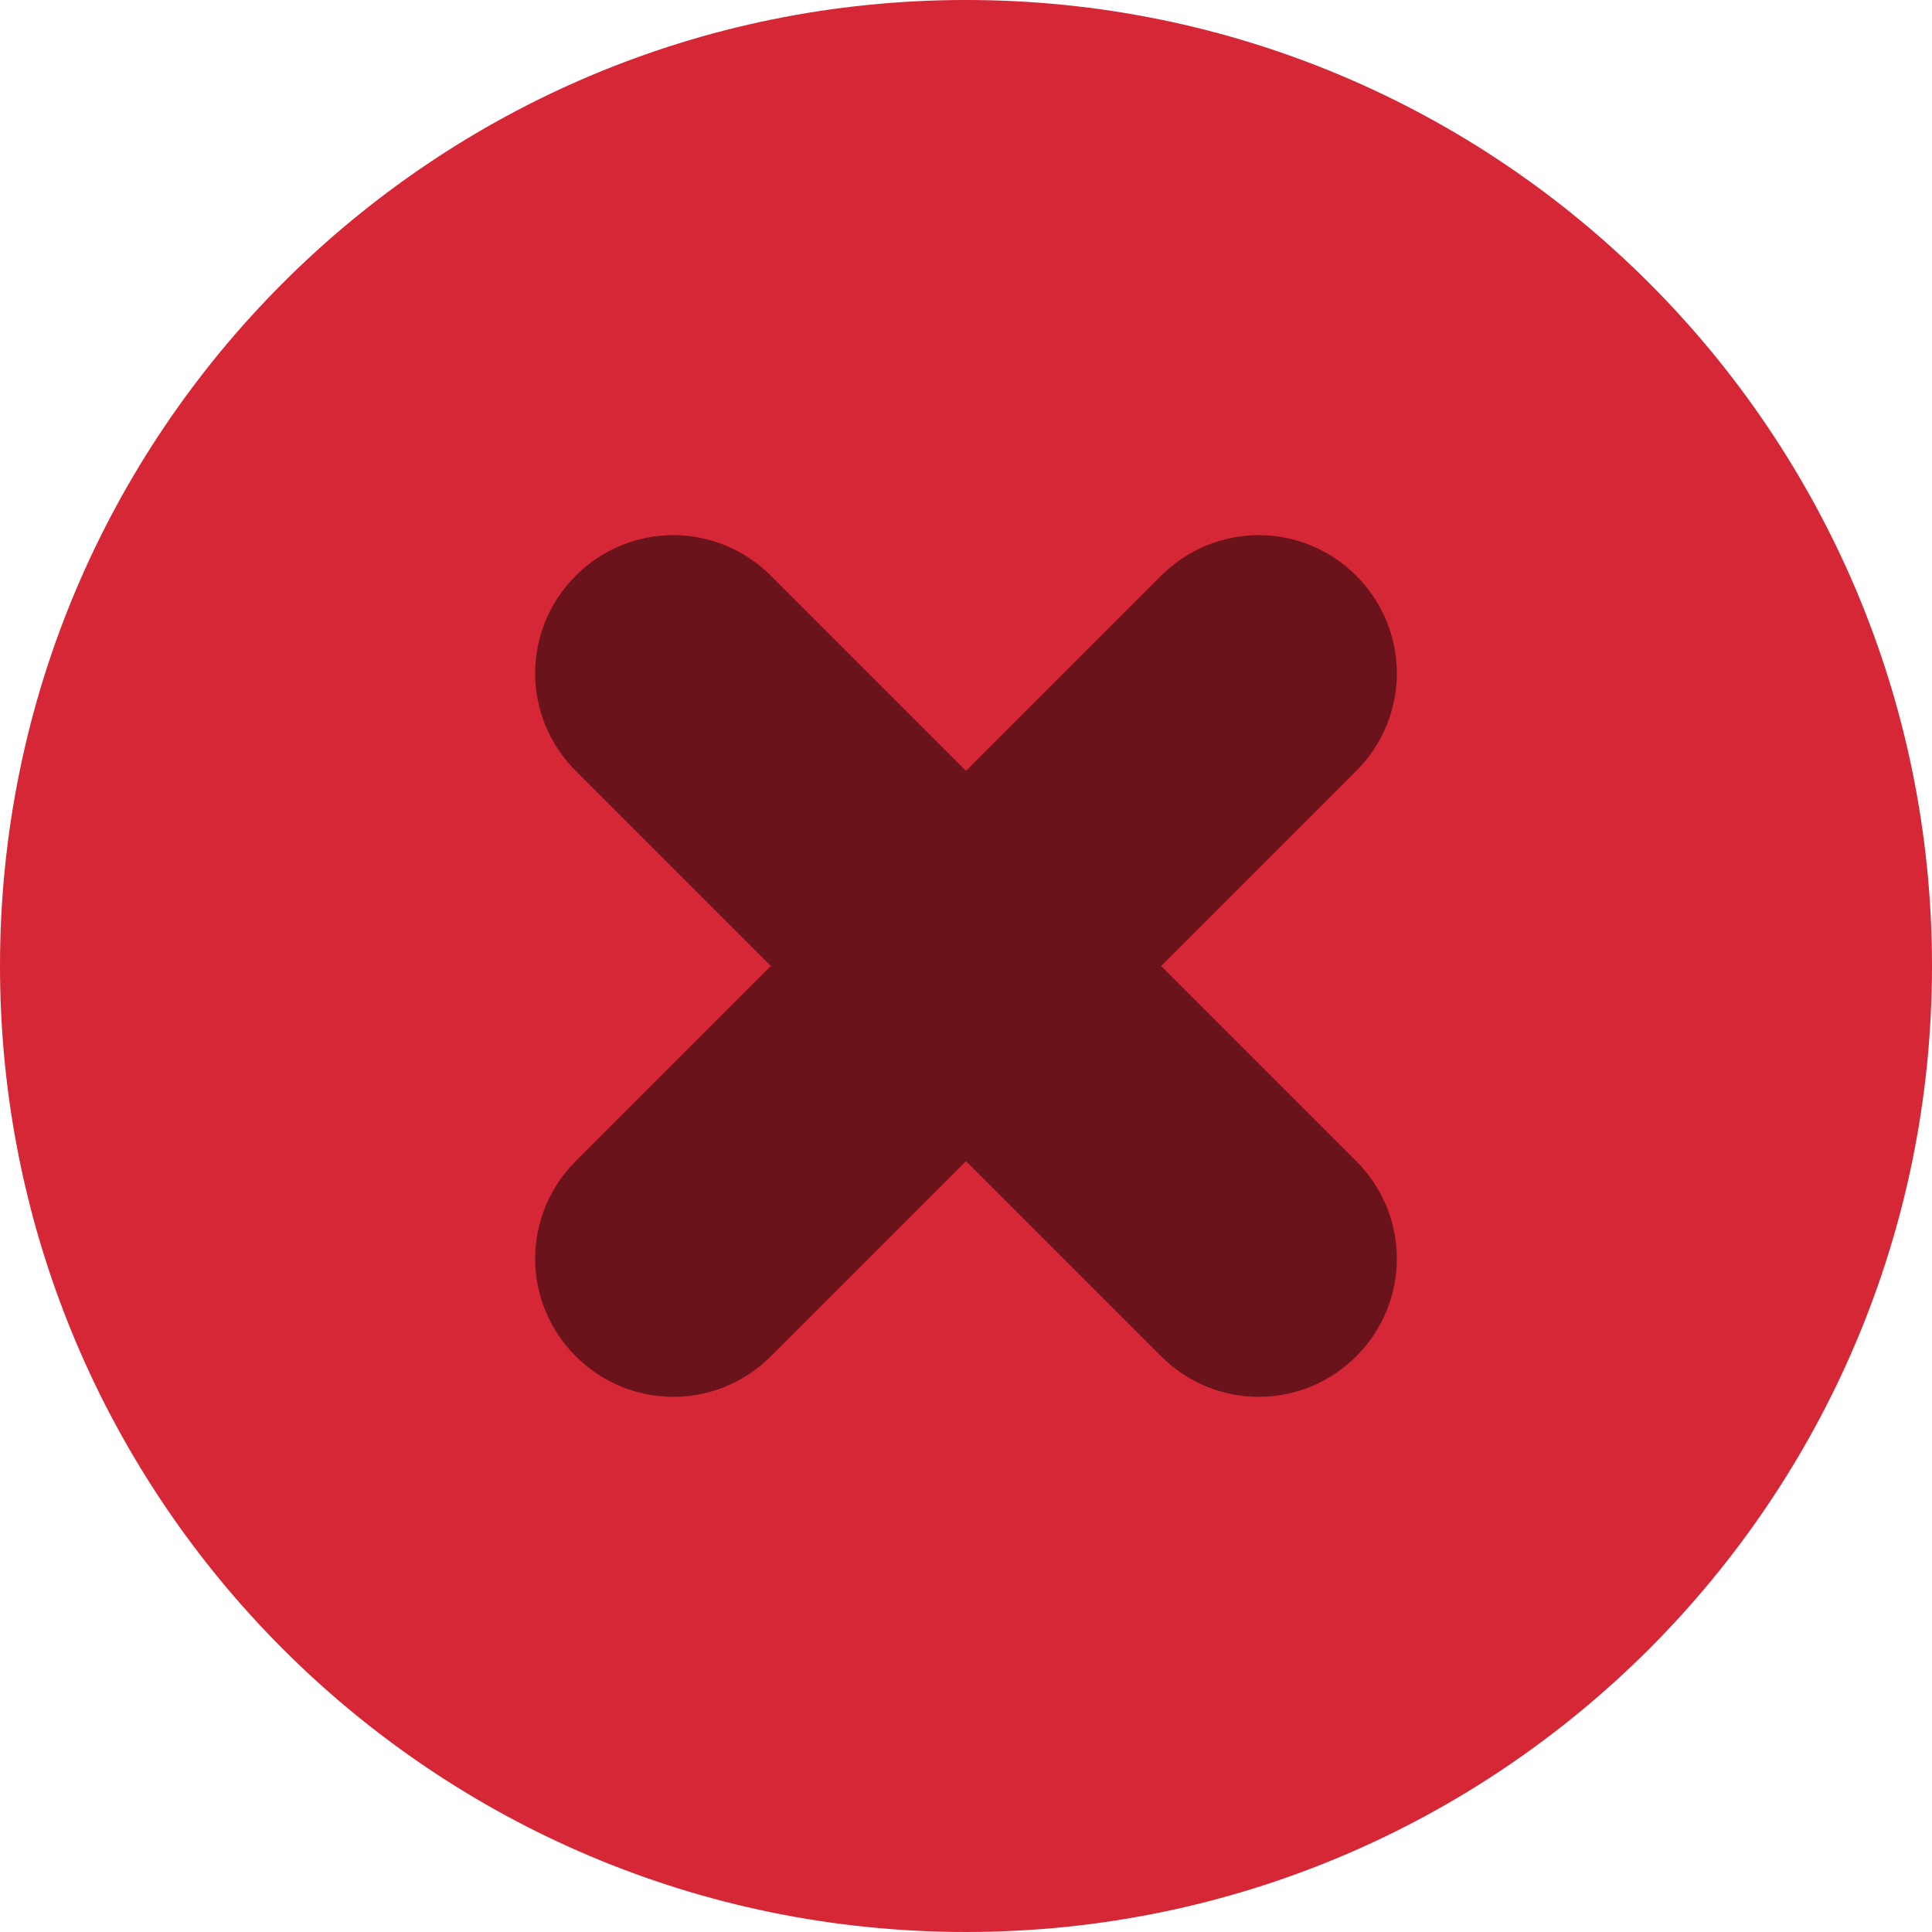
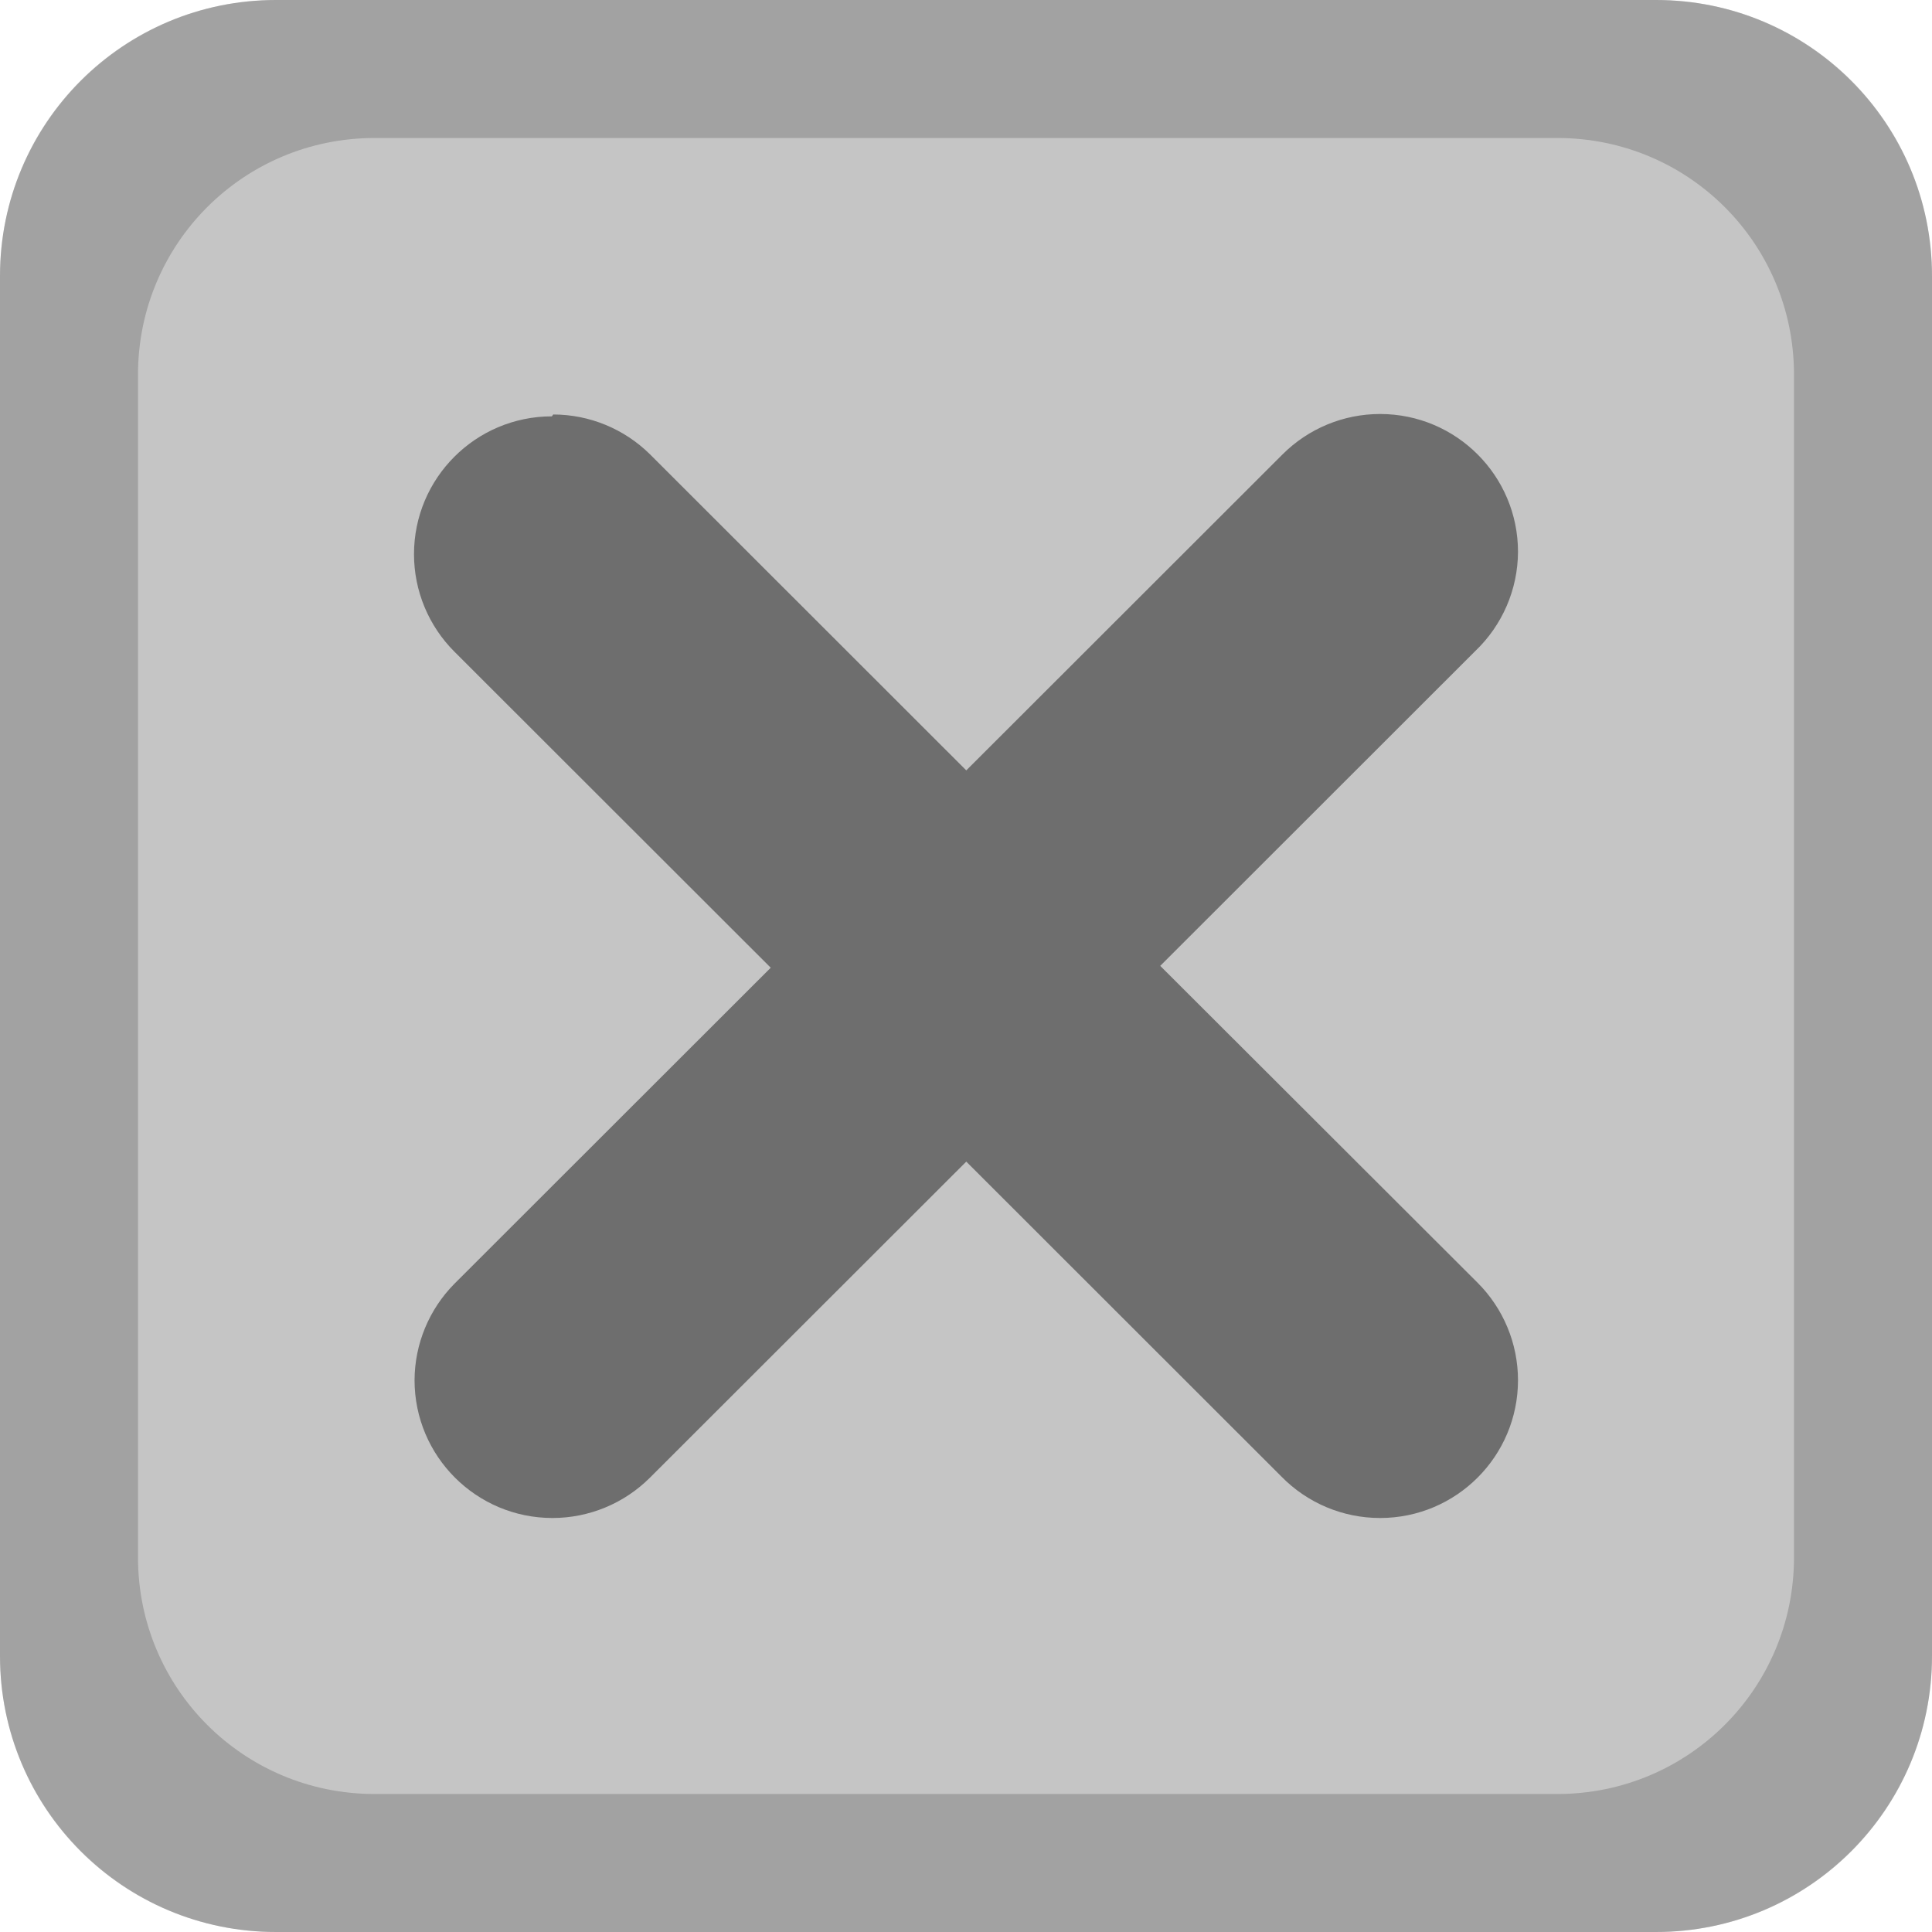
- <svg xmlns="http://www.w3.org/2000/svg" width="28" height="28" version="1.1" style="enable-background:new" id="svg8">
-   <defs id="defs12" />
-   <g transform="matrix(2,0,0,2,-9.999999,-2066.724)" id="g6">
-     <path style="fill:#d52735;fill-opacity:1;fill-rule:evenodd;stroke:none" d="m 12,1047.362 c 3.866,0 7,-3.134 7,-7 0,-3.866 -3.134,-7 -7,-7 -3.866,0 -7,3.134 -7,7 0,3.866 3.134,7 7,7" id="path2" />
-     <path style="opacity:0.5;fill:#000000;fill-opacity:1;stroke:none;stroke-width:2;stroke-linecap:round;stroke-linejoin:round;stroke-miterlimit:4;stroke-dasharray:none;stroke-opacity:1;enable-background:new" d="m 9.172,1037.534 c -0.392,0.392 -0.392,1.022 0,1.414 l 1.414,1.414 -1.414,1.414 c -0.392,0.392 -0.392,1.022 0,1.414 0.392,0.392 1.022,0.392 1.414,0 L 12,1041.776 l 1.414,1.414 c 0.392,0.392 1.022,0.392 1.414,0 0.392,-0.392 0.392,-1.022 0,-1.414 l -1.414,-1.414 1.414,-1.414 c 0.392,-0.392 0.392,-1.022 0,-1.414 -0.392,-0.392 -1.022,-0.392 -1.414,0 L 12,1038.948 l -1.414,-1.414 c -0.392,-0.392 -1.022,-0.392 -1.414,0 z" id="path4" />
-   </g>
+ <svg xmlns="http://www.w3.org/2000/svg" width="28" height="28" version="1.1" style="enable-background:new" id="svg10">
+   <defs id="defs14">
+     <style id="current-color-scheme" type="text/css">
+    .ColorScheme-Text { color:#6e6e6e; } .ColorScheme-Highlight { color:#5294e2; } .ColorScheme-ButtonBackground { color:#ffffff; }
+   </style>
+   </defs>
+   <rect style="opacity:0.4;fill:#6e6e6e;fill-opacity:1;stroke:none;stroke-width:4.659;stroke-linecap:round;stroke-linejoin:round;stroke-miterlimit:4;stroke-dasharray:none;stroke-dashoffset:0;stroke-opacity:1" id="rect4502" width="28" height="28" x="0" y="0" rx="4" ry="4" />
+   <path style="opacity:0.4;fill:#6e6e6e;fill-opacity:1;stroke:none;stroke-width:4.941;stroke-linecap:round;stroke-linejoin:round;stroke-miterlimit:4;stroke-dasharray:none;stroke-dashoffset:0;stroke-opacity:1" d="M 4,0 C 1.784,0 0,1.784 0,4 v 20 c 0,2.216 1.784,4 4,4 h 20 c 2.216,0 4,-1.784 4,-4 V 4 C 28,1.784 26.216,0 24,0 Z M 5.43,2 H 22.57 C 24.47,2 26,3.53 26,5.43 V 22.57 C 26,24.47 24.47,26 22.57,26 H 5.43 C 3.53,26 2,24.47 2,22.57 V 5.43 C 2,3.53 3.53,2 5.43,2 Z" id="rect4495" />
+   <path id="path4485" d="m 20.001,6 a 1.999,1.998 0 0 0 -1.413,0.585 l -4.584,4.58 -4.564,-4.561 a 1.999,1.998 0 0 0 -0.02,-0.02 1.999,1.998 0 0 0 -1.402,-0.577 l -0.02,0.027 A 1.999,1.998 0 0 0 6,8.033 1.999,1.998 0 0 0 6.586,9.445 l 4.584,4.58 -4.584,4.58 A 1.999,1.998 0 0 0 6.008,20.002 1.999,1.998 0 0 0 8.007,22 1.999,1.998 0 0 0 9.42,21.415 l 4.584,-4.58 4.564,4.561 A 1.999,1.998 0 0 0 20.001,22 1.999,1.998 0 0 0 22,20.002 1.999,1.998 0 0 0 21.414,18.59 L 16.815,13.998 21.379,9.437 A 1.999,1.998 0 0 0 22,7.998 1.999,1.998 0 0 0 20.001,6 Z" class="ColorScheme-Text" style="color:#6e6e6e;opacity:1;fill:currentColor;stroke-width:1.998" />
</svg>
